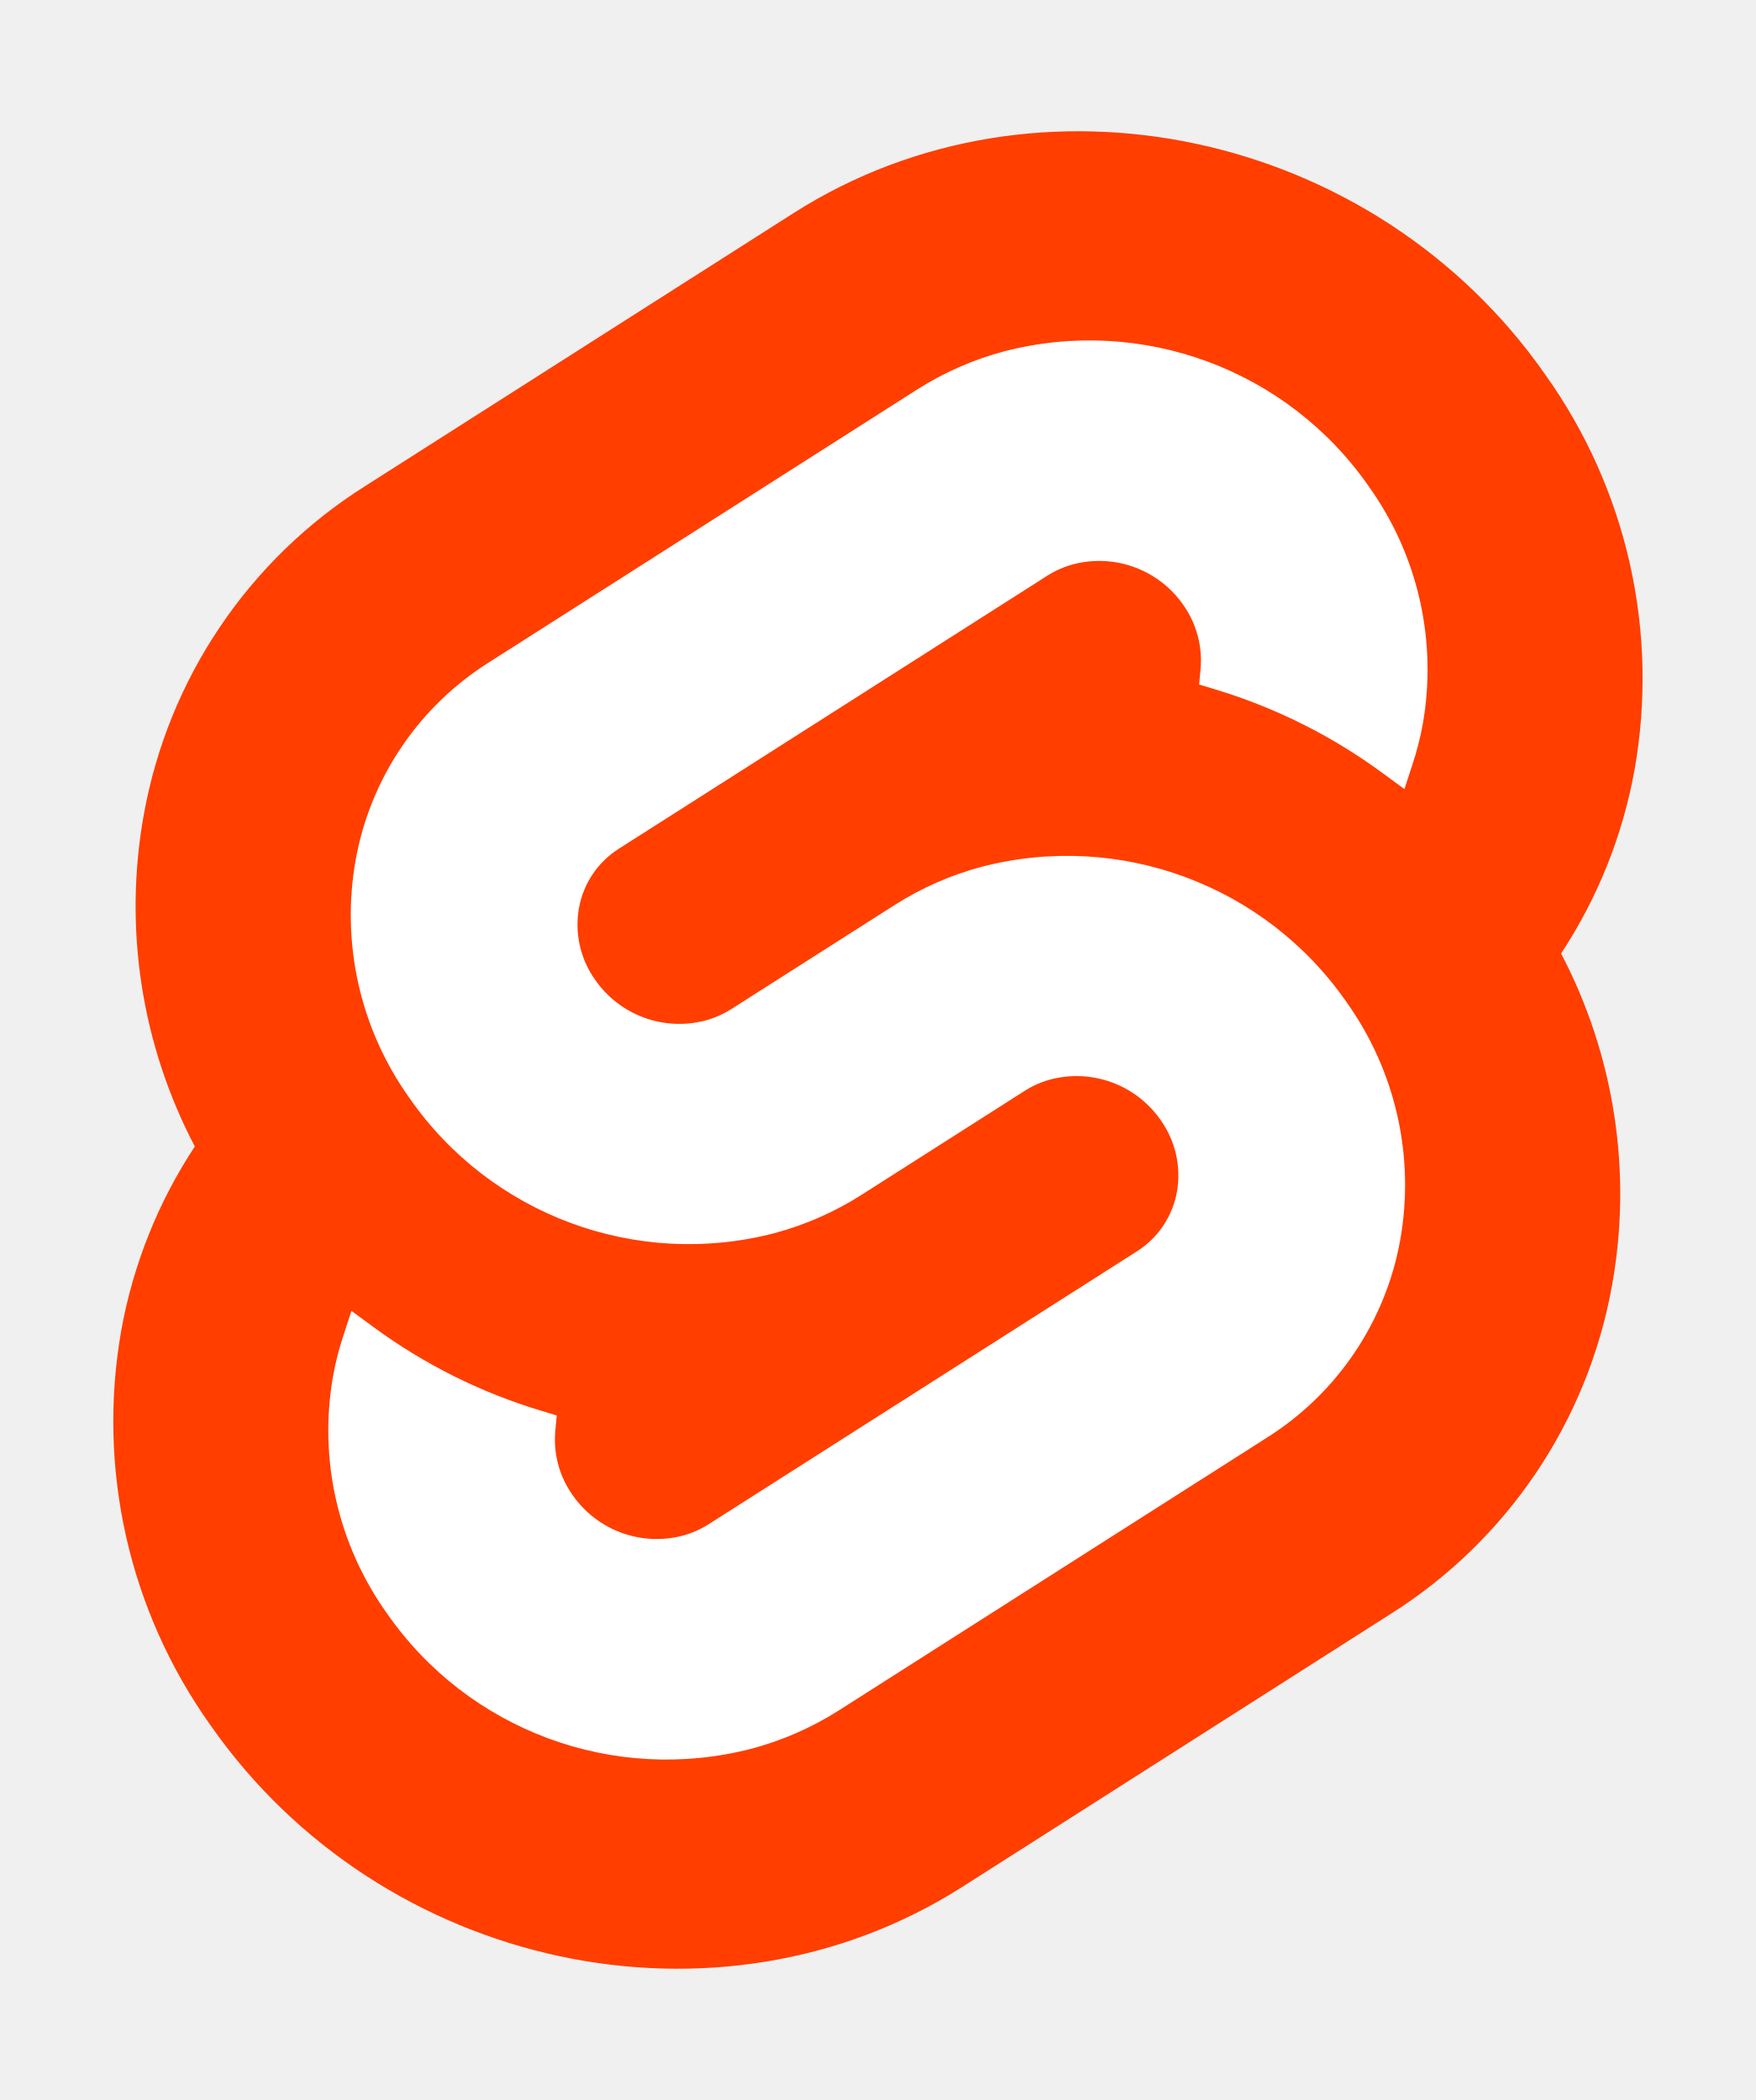
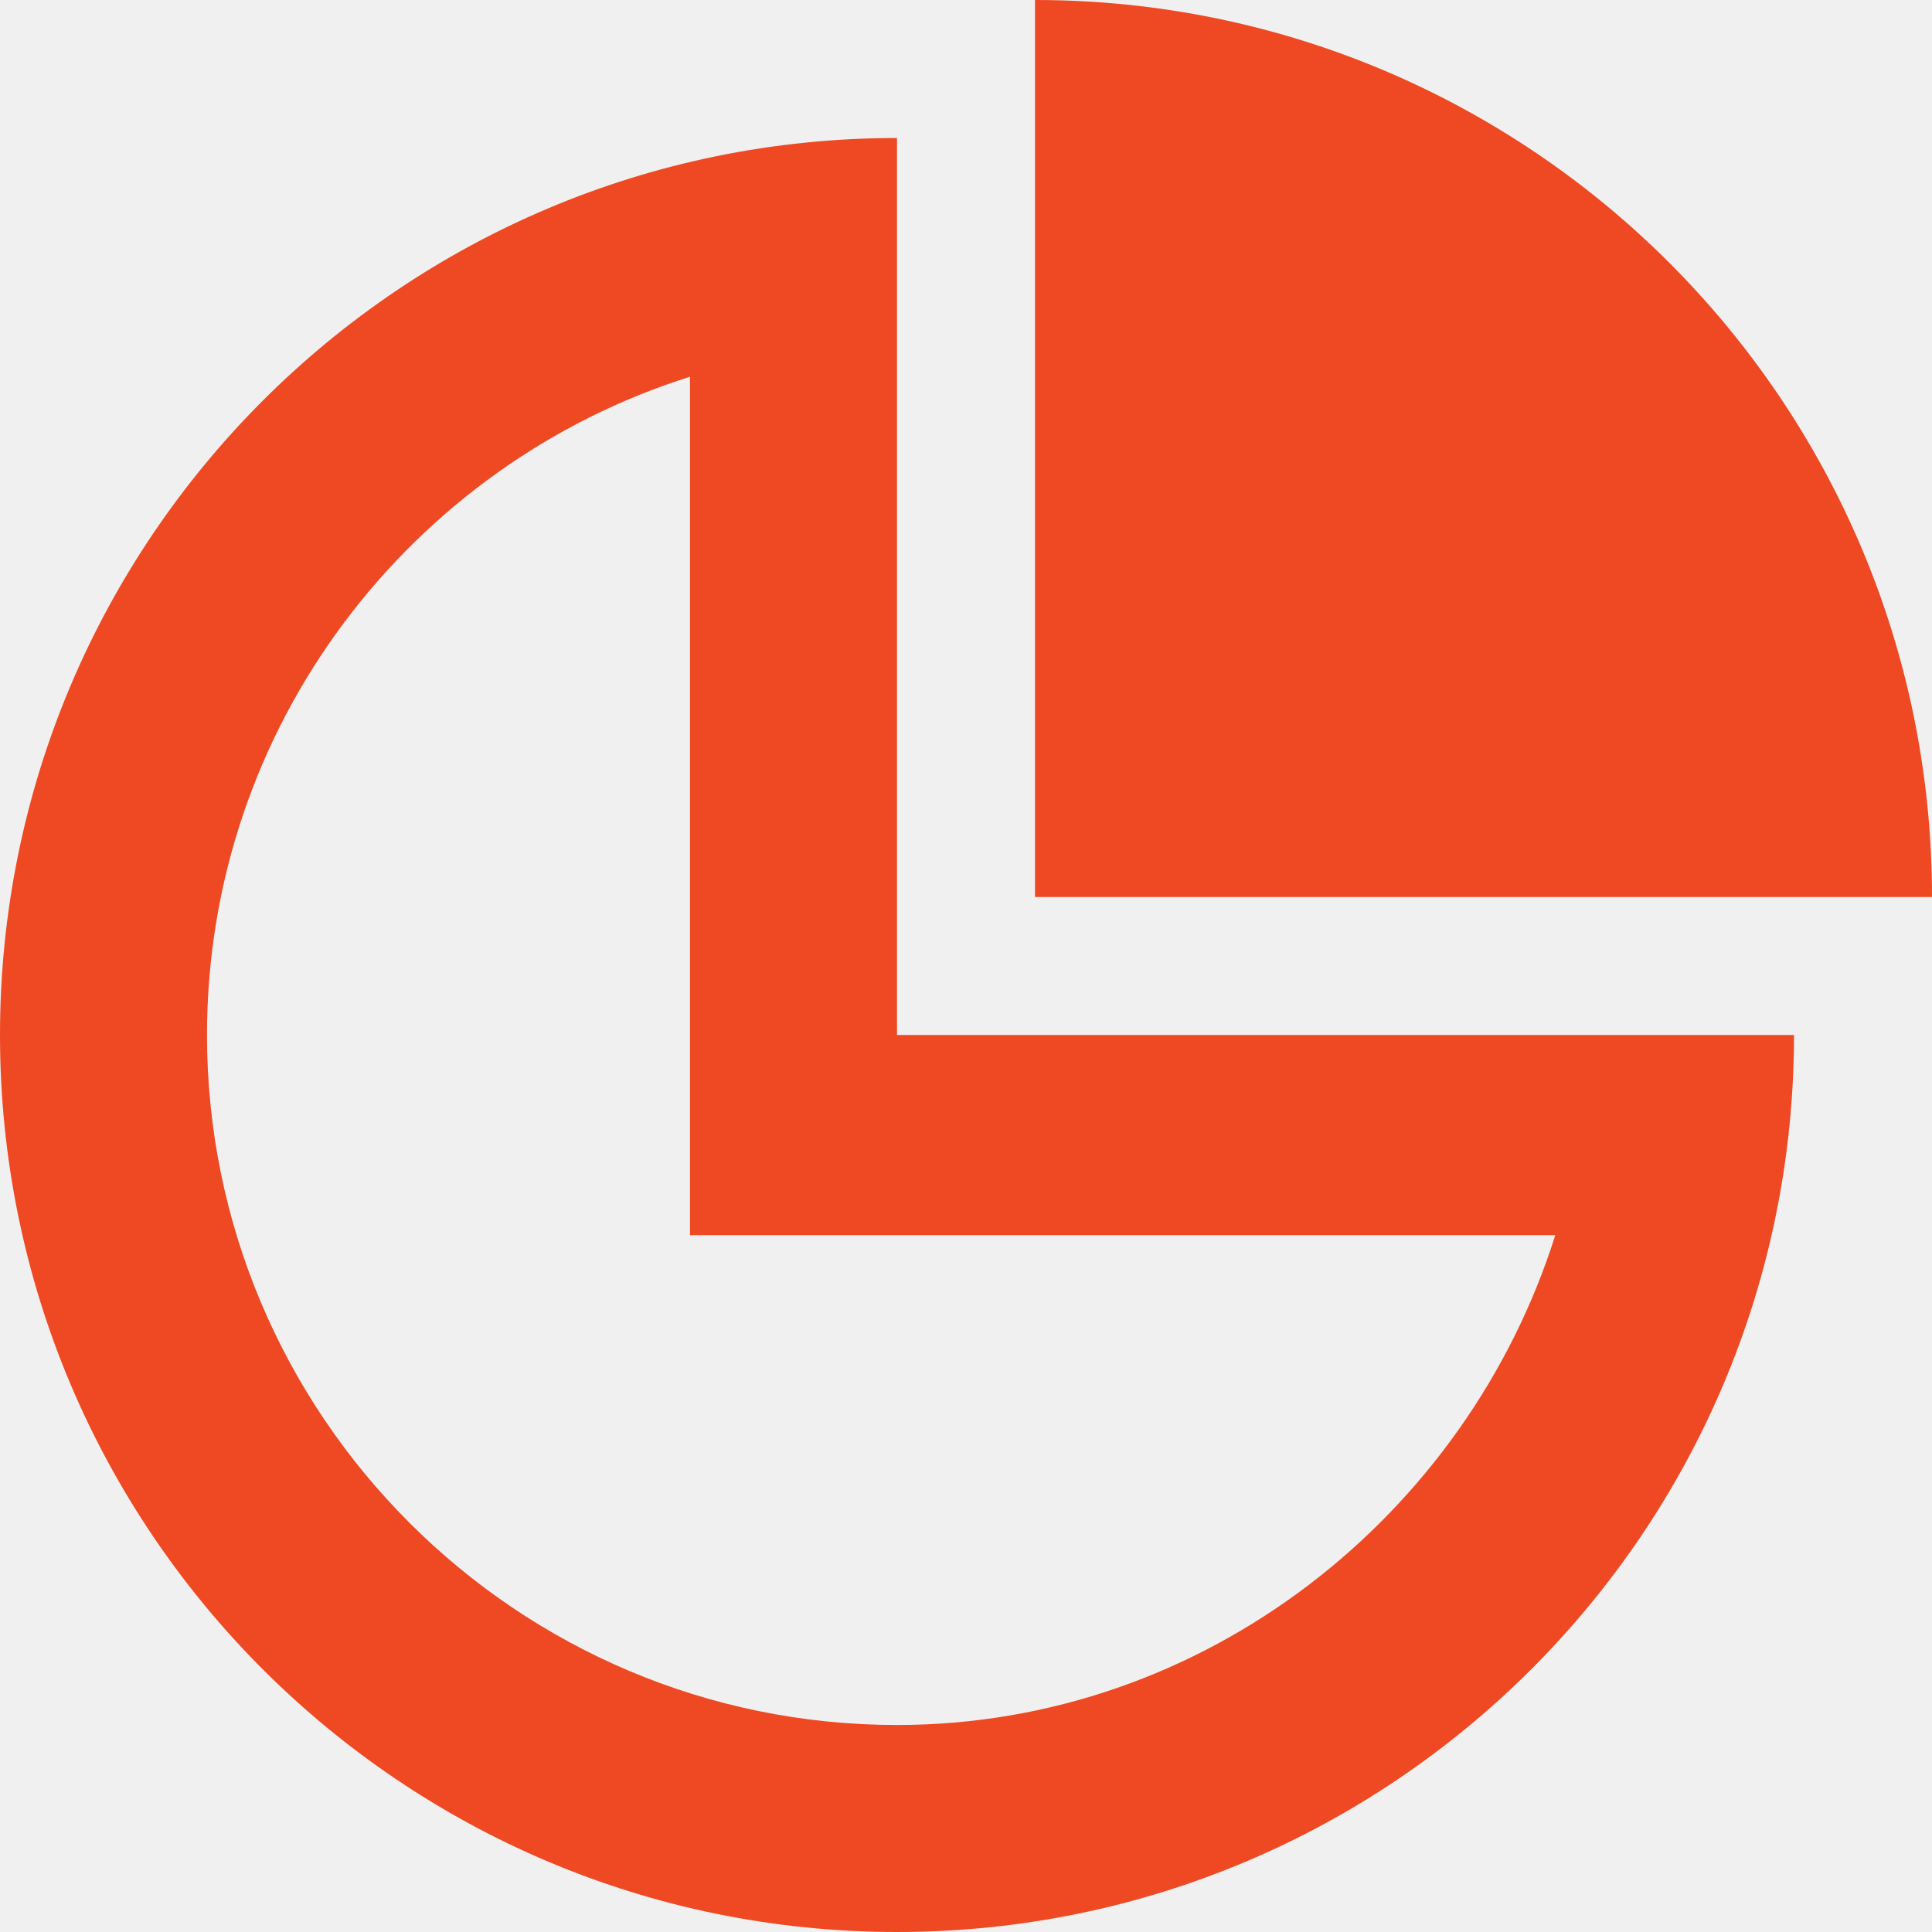
- <svg xmlns="http://www.w3.org/2000/svg" width="107" height="128" viewBox="0 0 107 128">
-   <path d="M94.157 22.819c-10.4-14.885-30.94-19.297-45.792-9.835L22.282 29.608A29.92 29.92 0 0 0 8.764 49.65a31.5 31.5 0 0 0 3.108 20.231 30 30 0 0 0-4.477 11.183 31.9 31.9 0 0 0 5.448 24.116c10.402 14.887 30.942 19.297 45.791 9.835l26.083-16.624A29.92 29.92 0 0 0 98.235 78.35a31.53 31.53 0 0 0-3.105-20.232 30 30 0 0 0 4.474-11.182 31.88 31.88 0 0 0-5.447-24.116" style="fill:#ff3e00" />
-   <path d="M45.817 106.582a20.72 20.72 0 0 1-22.237-8.243 19.17 19.17 0 0 1-3.277-14.503 18 18 0 0 1 .624-2.435l.49-1.498 1.337.981a33.6 33.6 0 0 0 10.203 5.098l.97.294-.09.968a5.85 5.85 0 0 0 1.052 3.878 6.24 6.24 0 0 0 6.695 2.485 5.8 5.8 0 0 0 1.603-.704L69.27 76.28a5.43 5.43 0 0 0 2.45-3.631 5.8 5.8 0 0 0-.987-4.371 6.24 6.24 0 0 0-6.698-2.487 5.7 5.7 0 0 0-1.6.704l-9.953 6.345a19 19 0 0 1-5.296 2.326 20.72 20.72 0 0 1-22.237-8.243 19.17 19.17 0 0 1-3.277-14.502 17.99 17.99 0 0 1 8.13-12.052l26.081-16.623a19 19 0 0 1 5.3-2.329 20.72 20.72 0 0 1 22.237 8.243 19.17 19.17 0 0 1 3.277 14.503 18 18 0 0 1-.624 2.435l-.49 1.498-1.337-.98a33.6 33.6 0 0 0-10.203-5.1l-.97-.294.09-.968a5.86 5.86 0 0 0-1.052-3.878 6.24 6.24 0 0 0-6.696-2.485 5.8 5.8 0 0 0-1.602.704L37.73 51.72a5.42 5.42 0 0 0-2.449 3.63 5.79 5.79 0 0 0 .986 4.372 6.24 6.24 0 0 0 6.698 2.486 5.8 5.8 0 0 0 1.602-.704l9.952-6.342a19 19 0 0 1 5.295-2.328 20.72 20.72 0 0 1 22.237 8.242 19.17 19.17 0 0 1 3.277 14.503 18 18 0 0 1-8.13 12.053l-26.081 16.622a19 19 0 0 1-5.3 2.328" style="fill:#fff" />
+ <svg xmlns="http://www.w3.org/2000/svg" id="Layer_1" version="1.1" viewBox="0 0 448 448" xml:space="preserve" width="448" height="448">
+   <defs id="defs9" />
+   <g id="g4" transform="translate(-1.627119,-64.54237)">
+     <path d="M 209.627,304.542 V 96.542 c -114.875,0 -208,93.125 -208,208 0,114.875 93.125,208 208,208 114.875,0 208,-93.125 208,-208 z m 0,160 c -88.227,0 -160,-71.781 -160,-160 0,-71.516 47.148,-132.219 112,-152.641 v 199.047 h 200.648 c -20.437,64.844 -81.14,113.594 -152.648,113.594 z m 32,-400 V 272.542 h 208 c 0,-114.875 -93.125,-208 -208,-208 z" id="path2" style="fill:#ee4923;fill-opacity:1" />
+   </g>
</svg>
